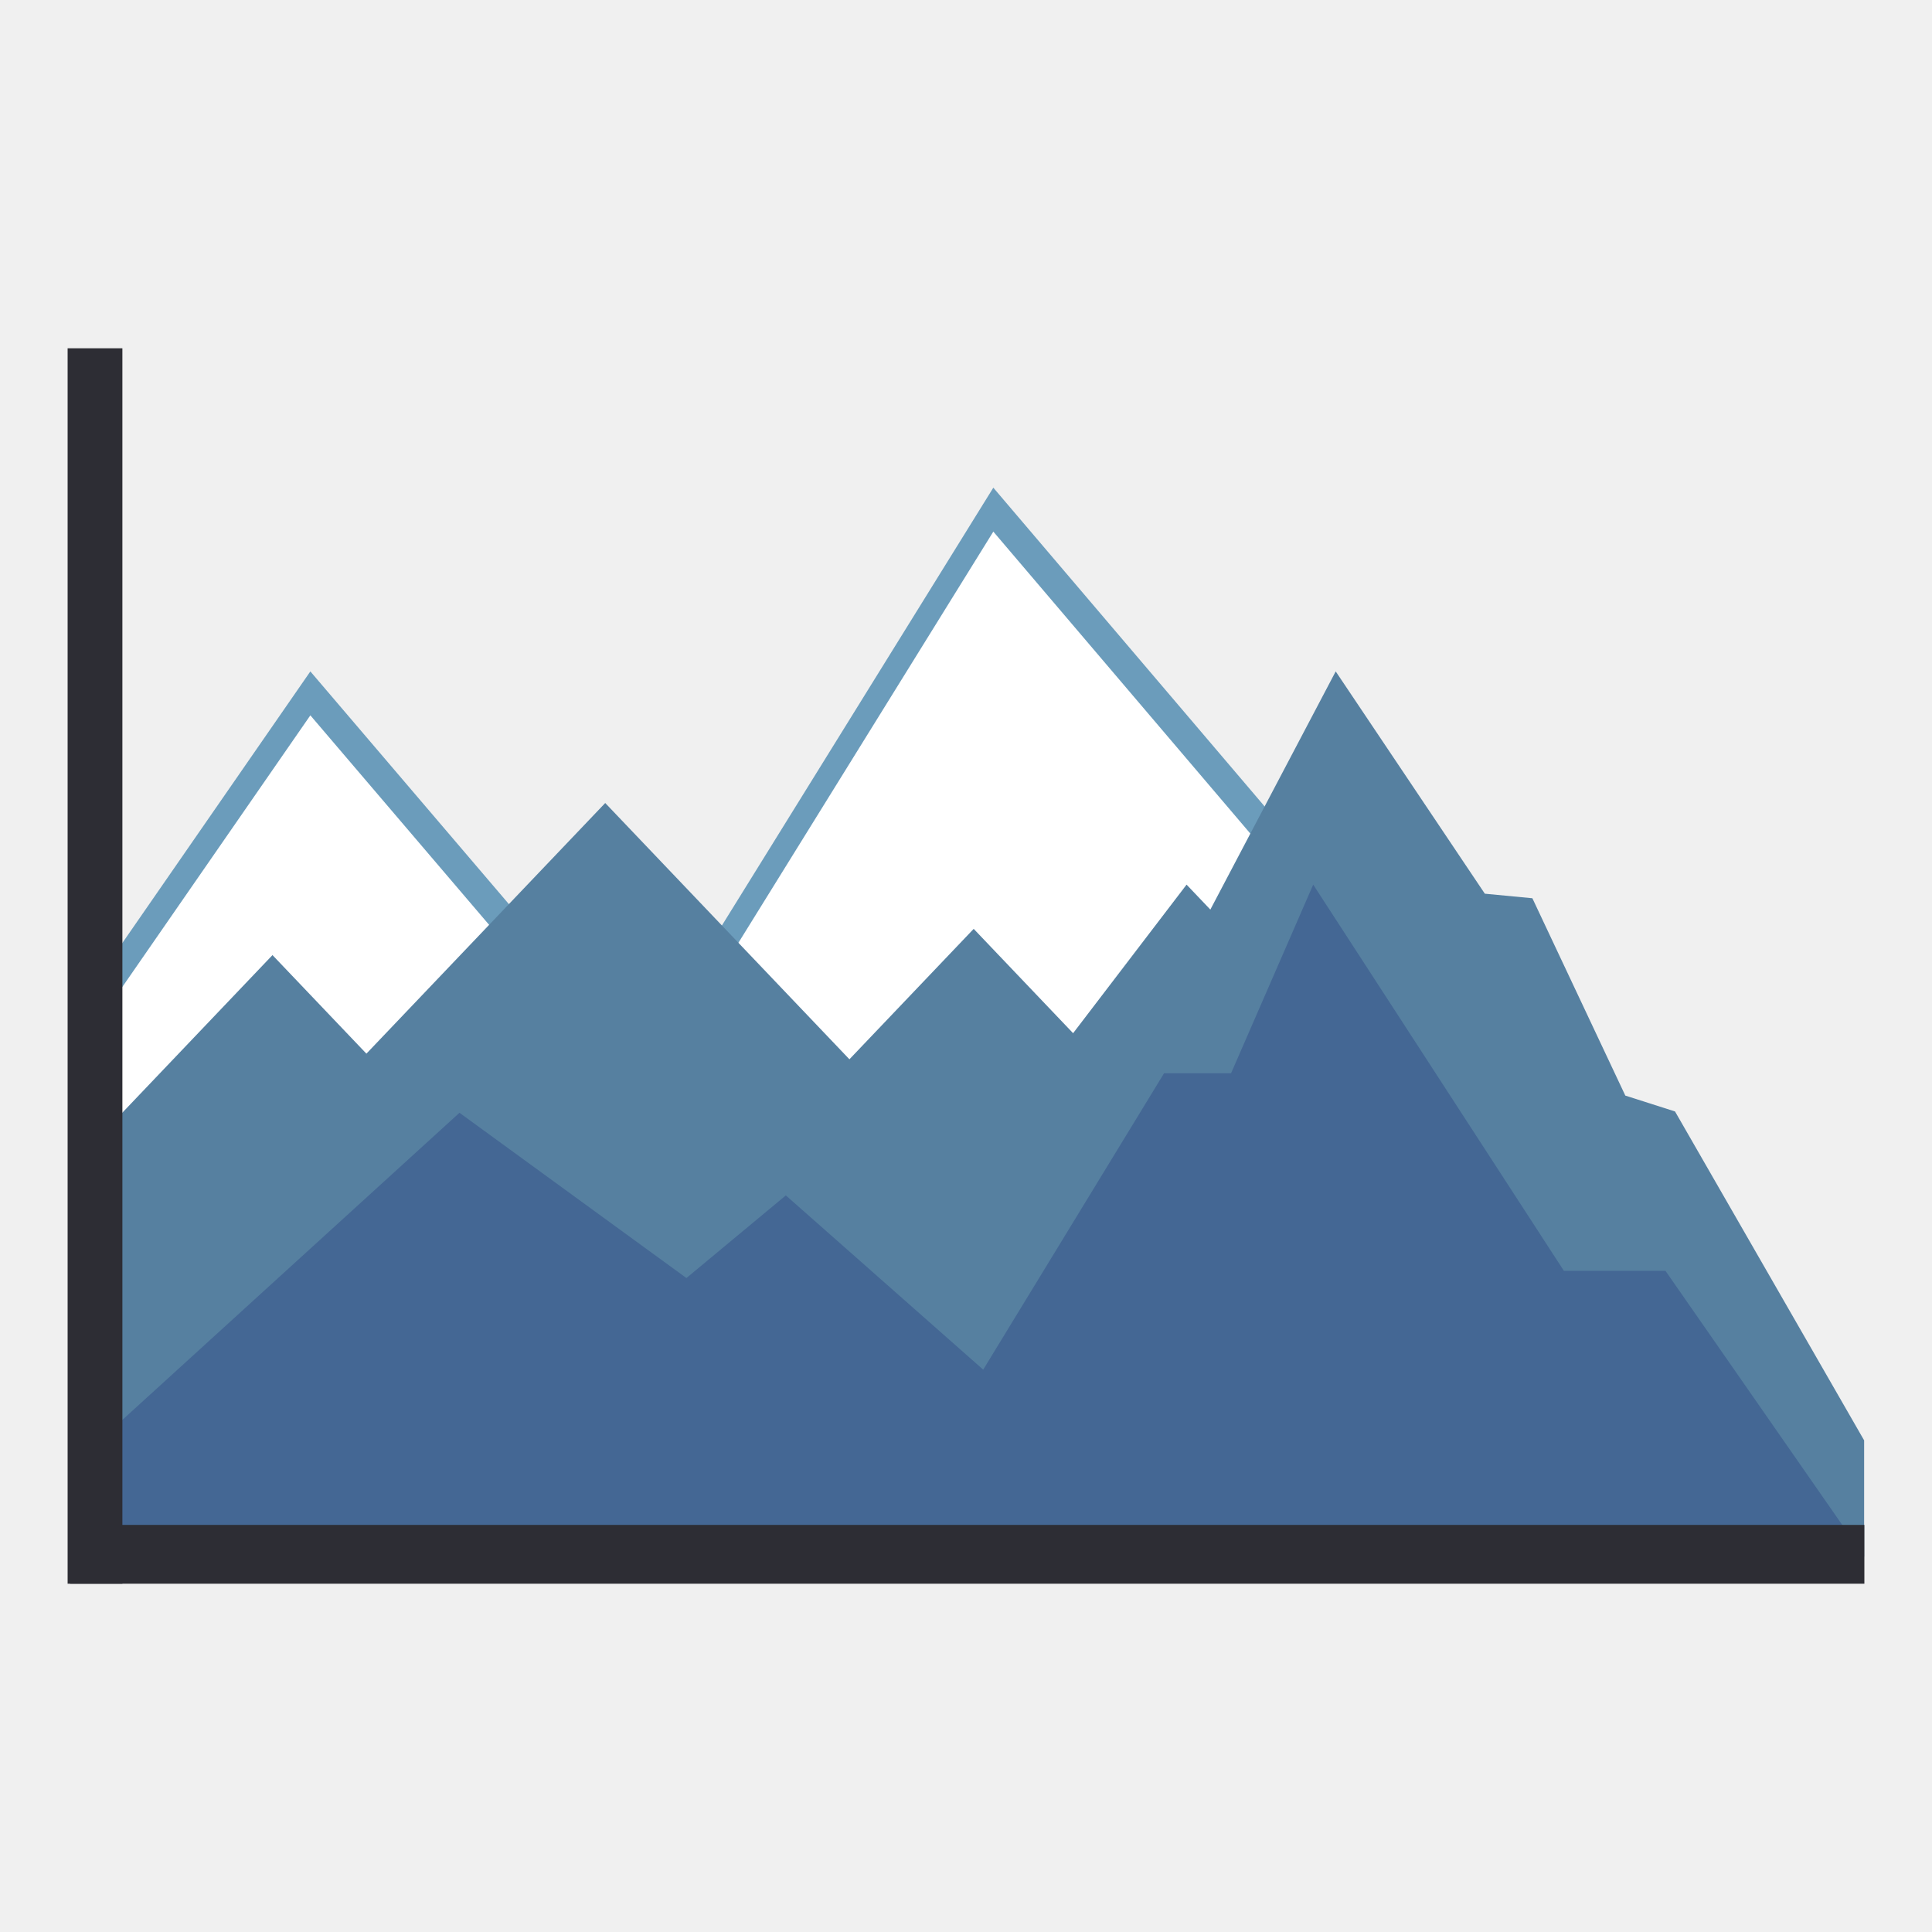
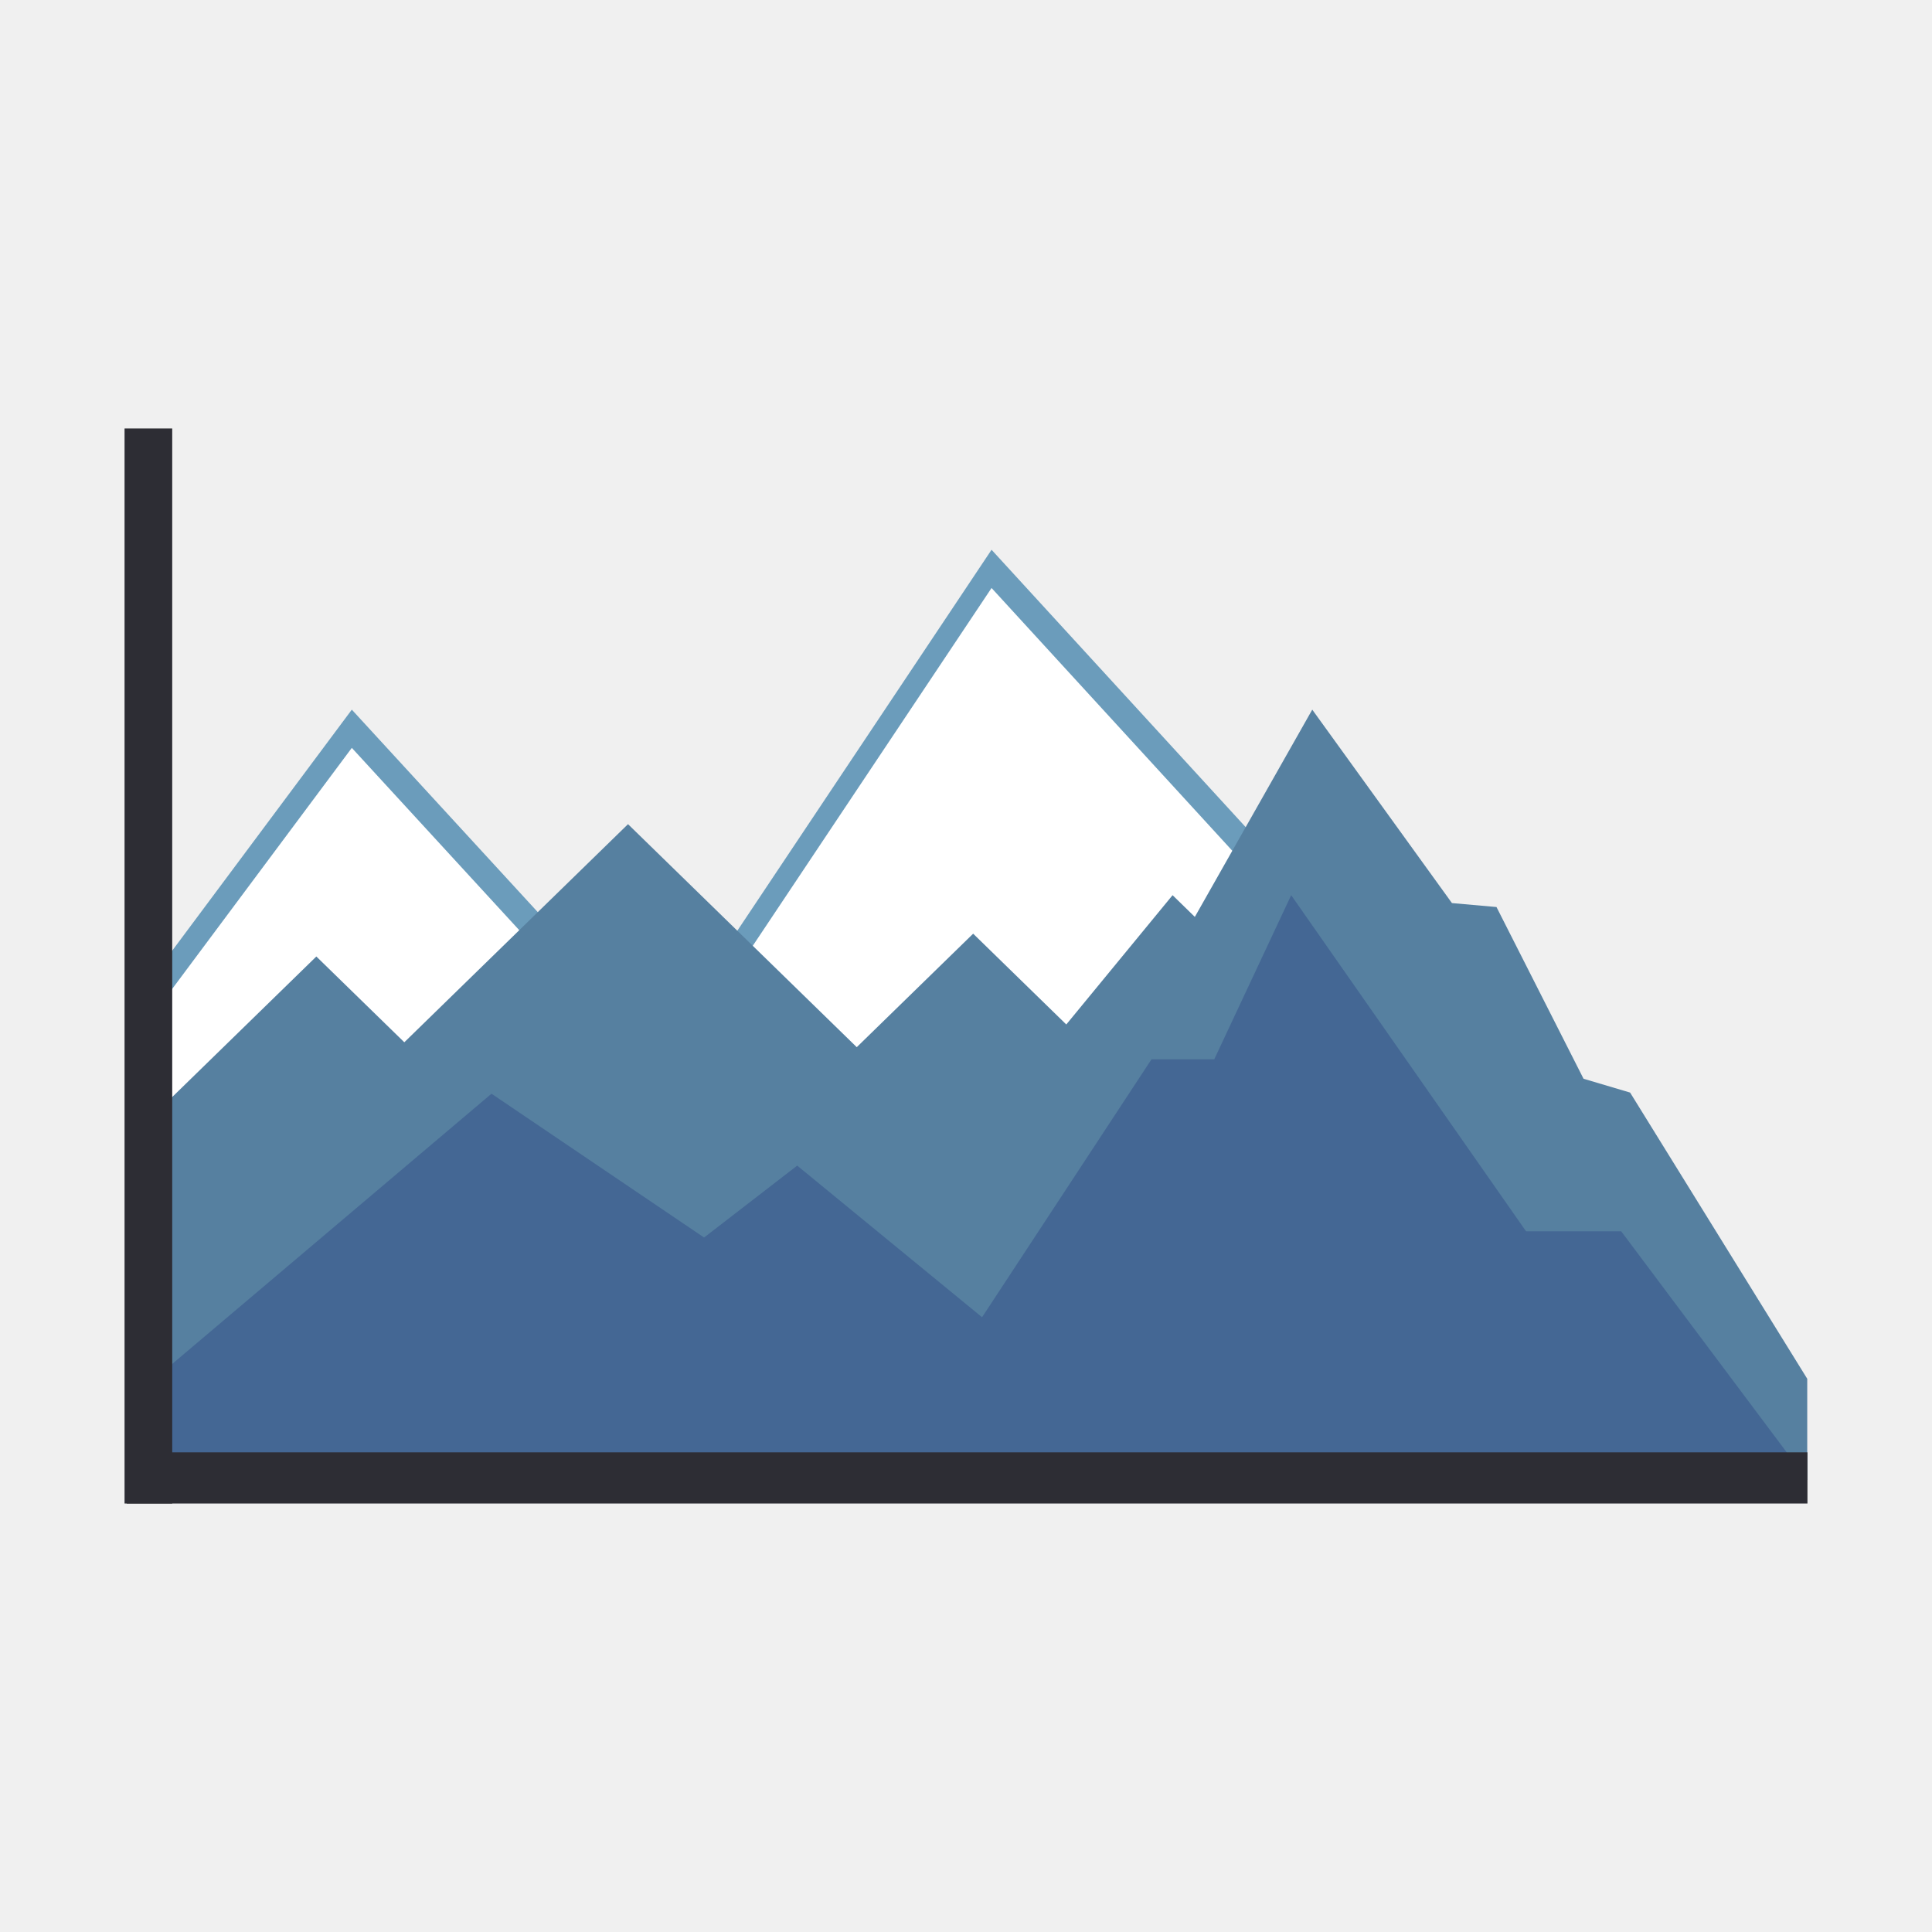
<svg xmlns="http://www.w3.org/2000/svg" width="100%" height="100%" viewBox="0 0 1080 1080" version="1.1" xml:space="preserve" style="fill-rule:evenodd;clip-rule:evenodd;stroke-linejoin:round;stroke-miterlimit:2;">
-   <g id="light" transform="matrix(1.44589,0,0,1.44462,-879.077,-736.478)">
-     <g transform="matrix(0.95198,0,0,1,650.263,928.647)">
+   <g id="light" transform="matrix(1.25819,0,0,1.25707,-728.224,-570.762)">
+     <g transform="matrix(1.02475,0,0,1,651.447,928.647)">
      <g>
        <path d="M0,-46.682L81.63,-159.033L215.479,-9.557L358.996,-230.13L557.365,-8.062L622.459,28.485L673.229,84.499L711.269,180.831L-5.155,183.448L0,-46.682Z" style="fill:rgb(107,156,187);fill-rule:nonzero;" />
      </g>
    </g>
-     <g transform="matrix(0.95198,0,0,1,650.263,945.647)">
+     <g transform="matrix(1.02475,0,0,1,651.447,945.647)">
      <g>
        <path d="M0,-46.682L81.63,-159.033L215.479,-9.557L358.996,-230.13L557.365,-8.062L622.459,28.485L673.229,84.499L708.339,161.116L1.65,154.55L0,-46.682Z" style="fill:white;fill-rule:nonzero;" />
      </g>
    </g>
-     <g transform="matrix(0.95198,0,0,1,643.196,928.648)">
+     <g transform="matrix(1.02475,0,0,1,643.84,928.648)">
      <g>
        <path d="M0,24.414L73.674,-49.26L111.814,-11.121L208.804,-108.111L307.975,-8.94L358.445,-59.41L398.821,-19.034L444.902,-76.526L454.557,-66.871L505.466,-159.034L566.03,-73.015L585.341,-71.26L623.083,5.104L643.271,11.248L720.072,138.52L720.072,183.448L0,183.448L0,24.414Z" style="fill:rgb(86,128,160);fill-rule:nonzero;" />
      </g>
    </g>
-     <g transform="matrix(0.95198,0,0,1,645.356,895.914)">
+     <g transform="matrix(1.02475,0,0,1,646.165,895.914)">
      <g>
        <path d="M0,172.389L147.348,44.488L239.511,108.438L279.887,76.463L360.036,143.889L433.492,29.195L460.702,29.195L494.056,-43.792L595.873,105.658L637.127,105.658L717.819,216.181L0,216.181L0,172.389Z" style="fill:rgb(68,103,148);fill-rule:nonzero;" />
      </g>
    </g>
    <g>
-       <g transform="matrix(2.81904e-17,-0.483607,1.2105,7.78603e-17,152.97,1270.68)">
+       <g transform="matrix(3.03454e-17,-0.483607,1.30303,7.78603e-17,116.139,1270.68)">
        <rect x="306.12" y="398.264" width="47.054" height="573.08" style="fill:rgb(45,45,52);" />
      </g>
      <g transform="matrix(-0.450014,-5.51108e-17,1.0216e-16,-0.834197,793.06,1454.87)">
        <rect x="306.12" y="398.264" width="47.054" height="573.08" style="fill:rgb(45,45,52);" />
      </g>
    </g>
  </g>
</svg>
